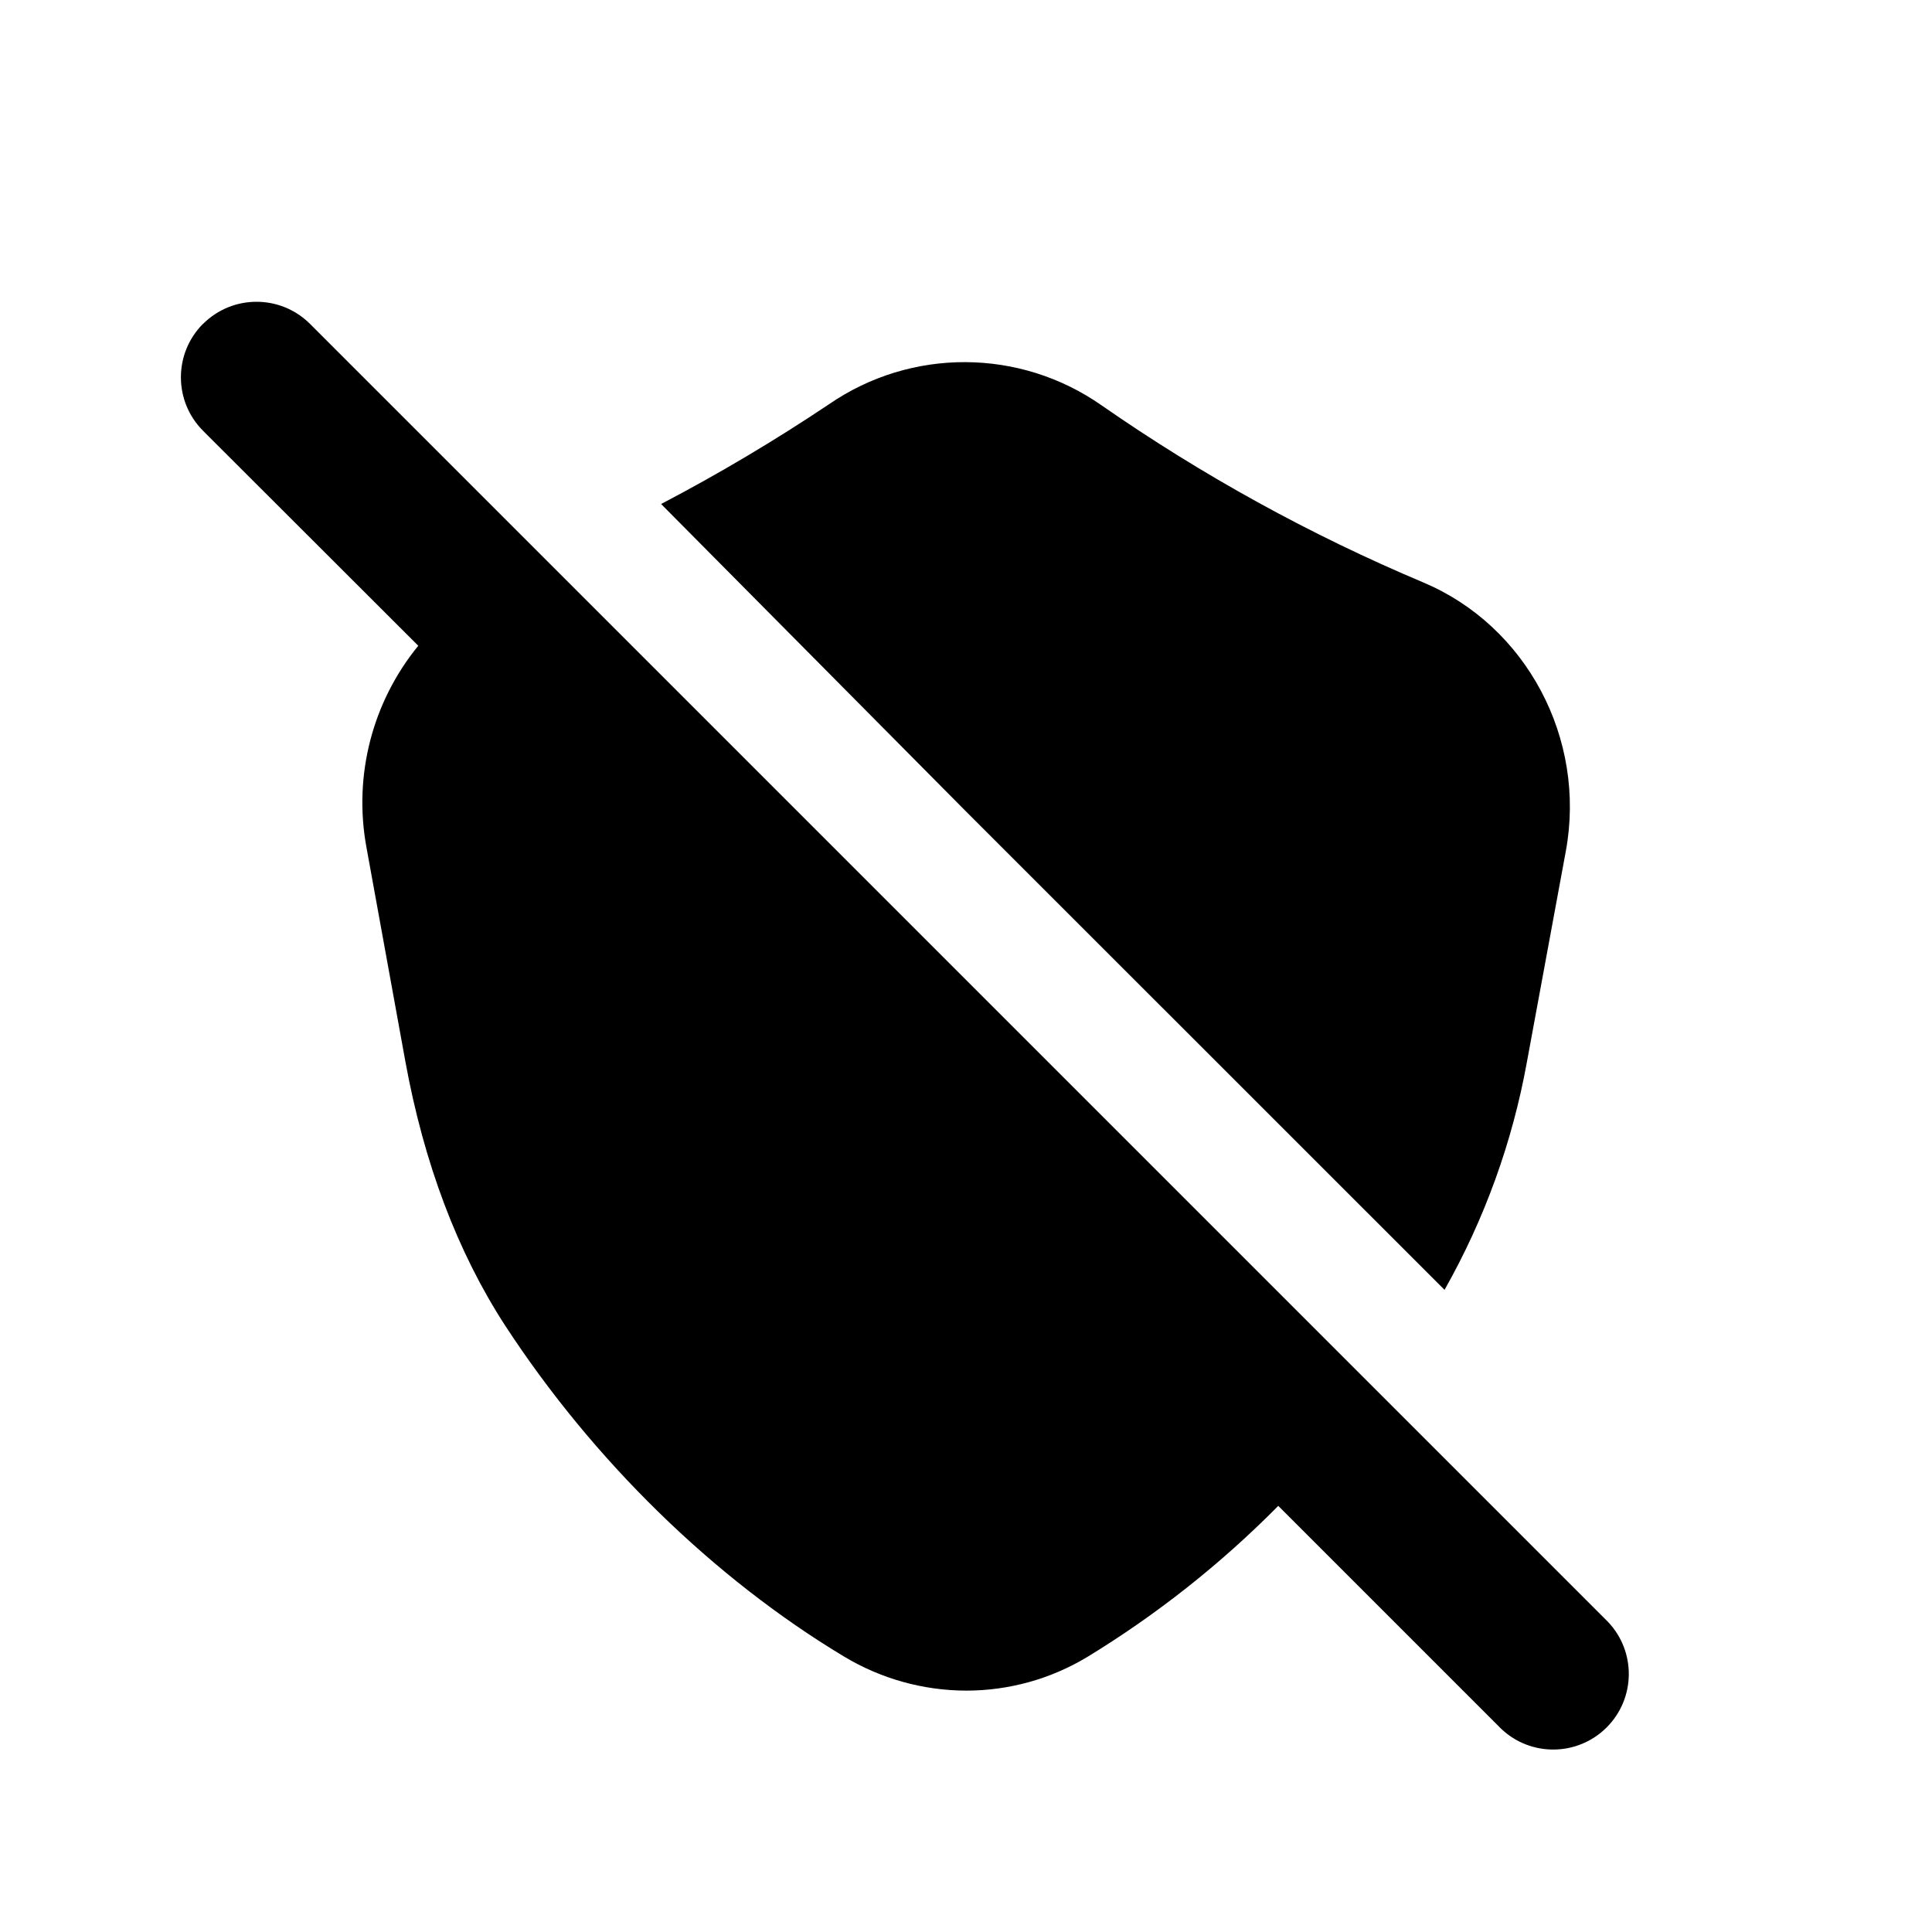
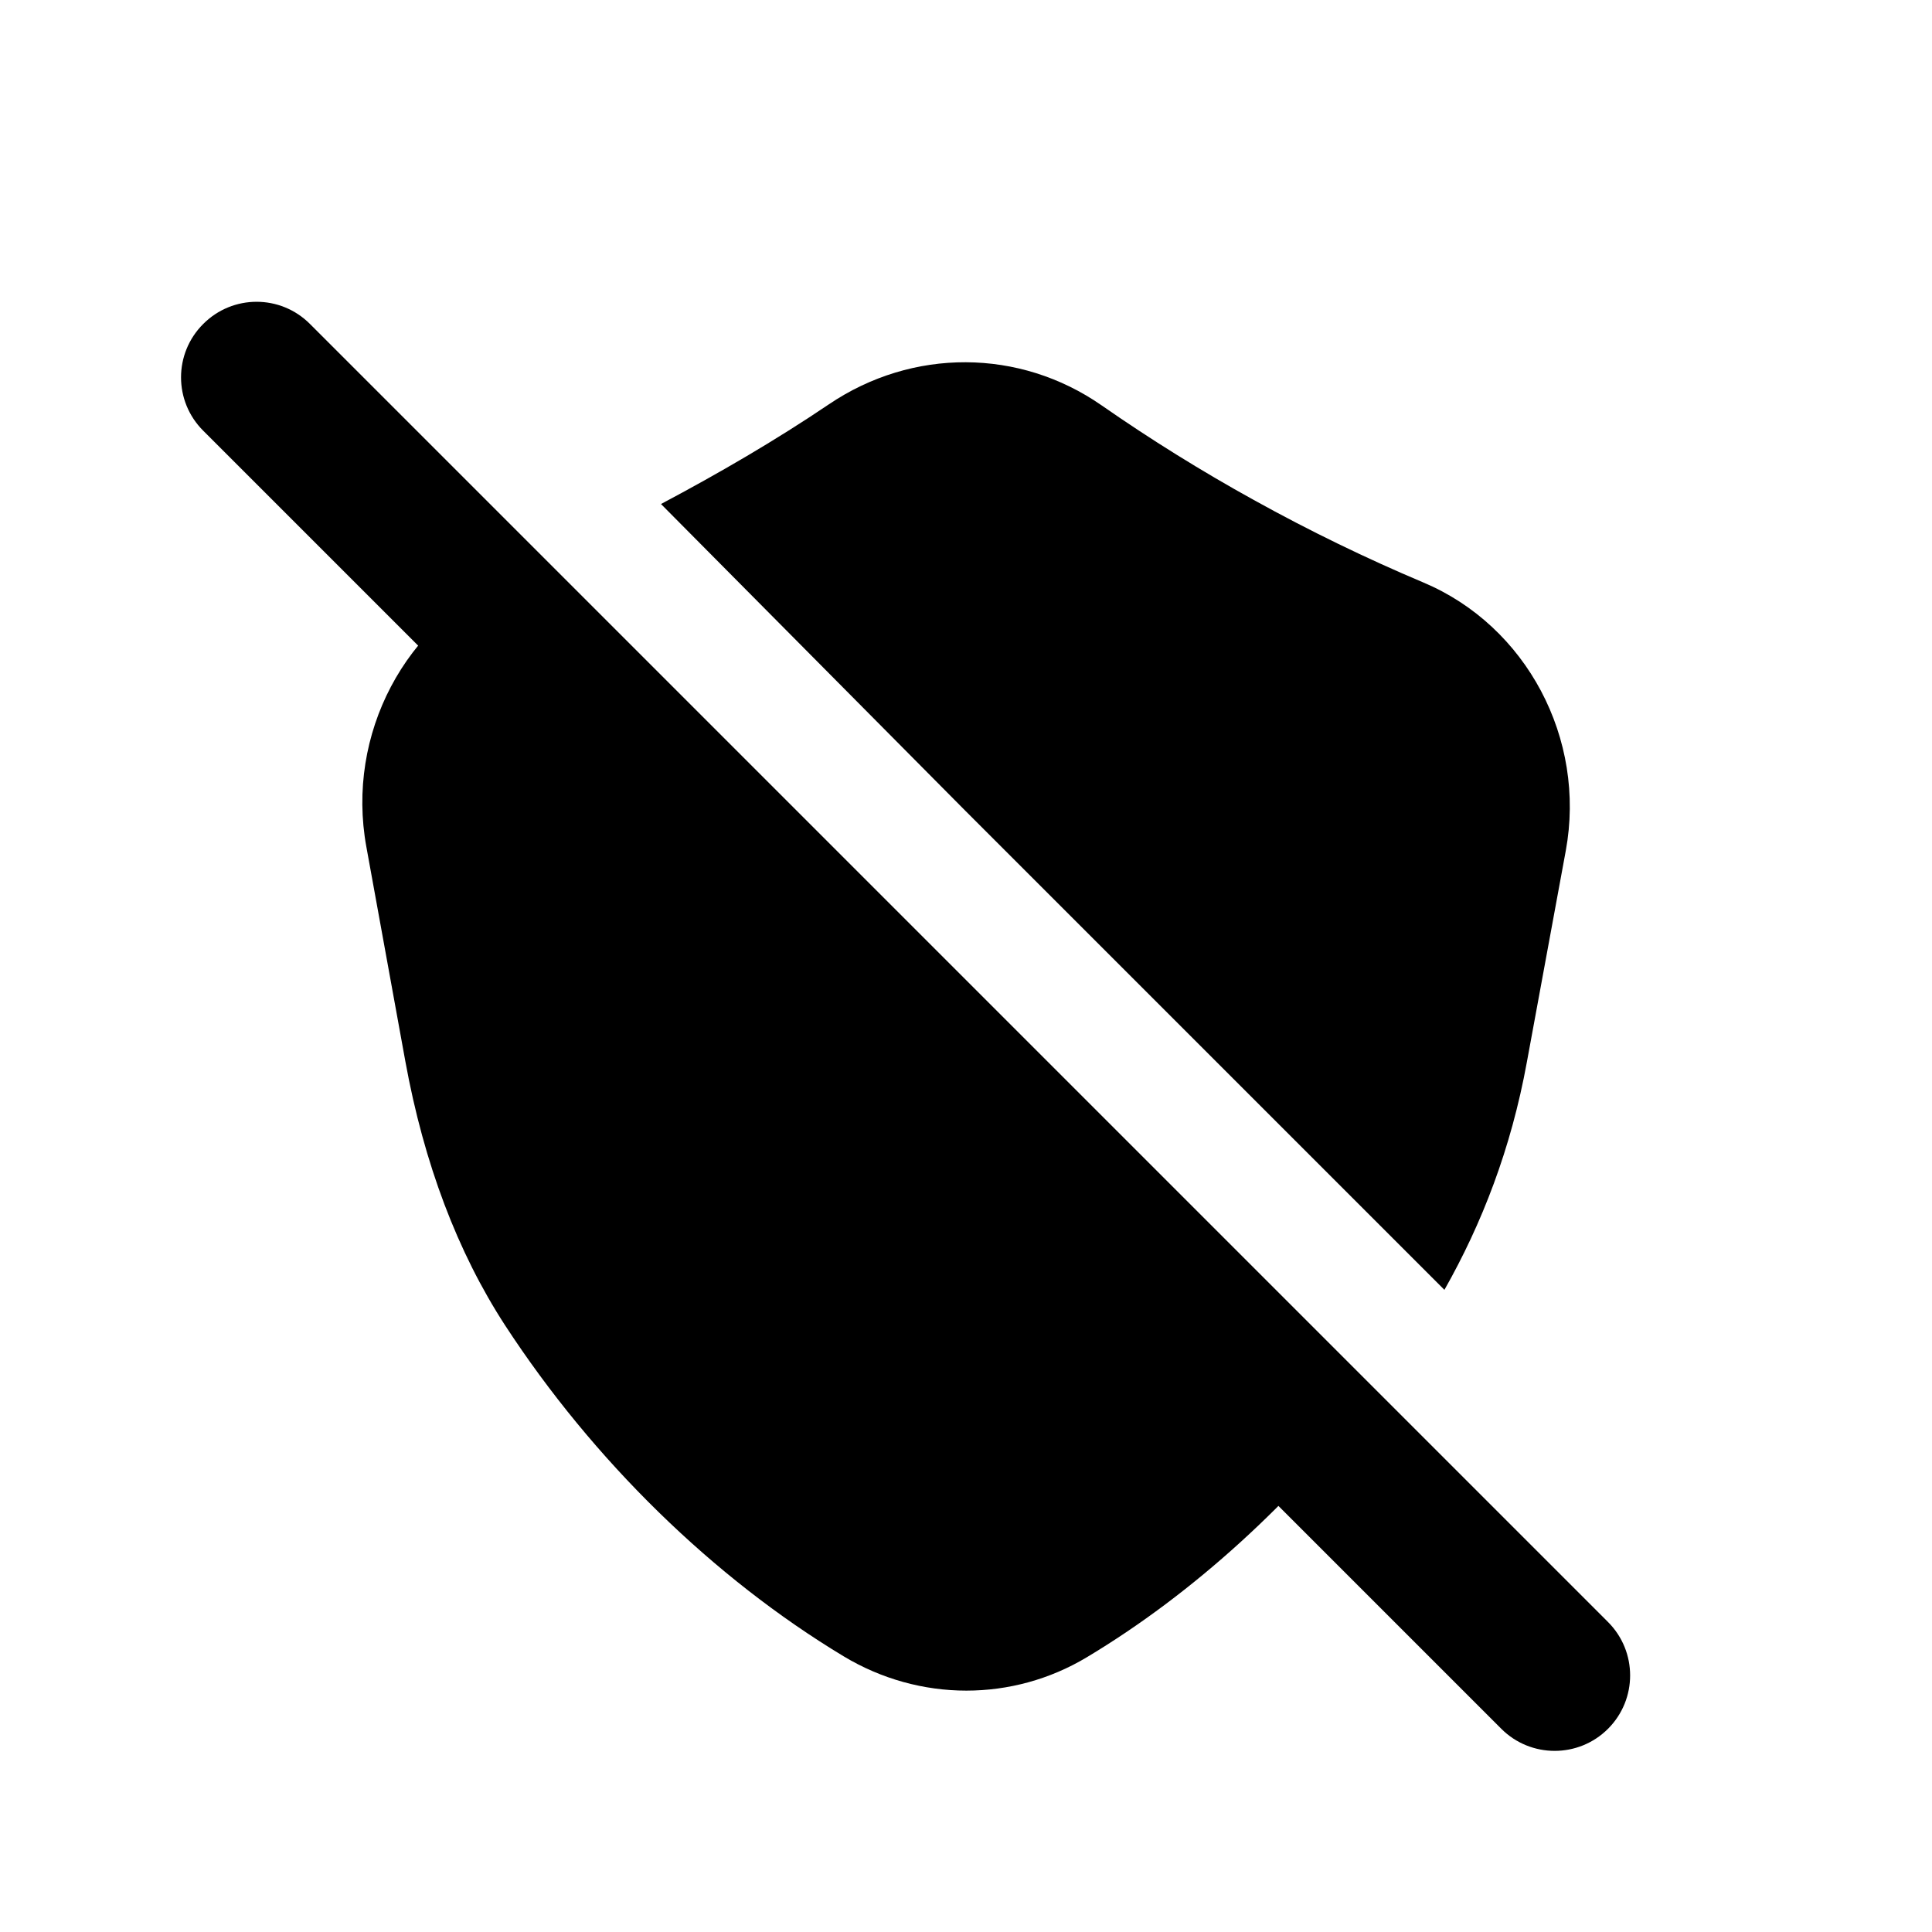
- <svg xmlns="http://www.w3.org/2000/svg" width="16" height="16" fill="none" viewBox="0 0 16 16">
-   <path fill="#000" d="M1.682 2.682a.627.627 0 0 1 .885 0l10.75 10.75a.626.626 0 0 1-.885.885l-1.846-1.846A8.3 8.3 0 0 1 9 13.725a1.94 1.94 0 0 1-.997.276 1.97 1.97 0 0 1-1.016-.284c-1.08-.65-2.075-1.623-2.804-2.74-.394-.607-.672-1.342-.826-2.187l-.323-1.777a2.05 2.05 0 0 1 .43-1.665L1.681 3.567a.627.627 0 0 1 0-.885m5.184.666a1.98 1.98 0 0 1 2.258.009 14.6 14.6 0 0 0 2.665 1.467c.854.36 1.35 1.294 1.18 2.222l-.323 1.75a6 6 0 0 1-.682 1.886L8 6.72 5.475 4.174a15 15 0 0 0 1.39-.826" />
+ <svg xmlns="http://www.w3.org/2000/svg" width="16" height="16" viewBox="0 0 16 16" fill="none">
+   <path d="M11.384 11.566C10.71 12.436 9.888 13.193 9 13.725C8.693 13.909 8.348 14.001 8.003 14.001C7.653 14.001 7.301 13.906 6.987 13.717C5.908 13.067 4.912 12.094 4.183 10.976C3.789 10.37 3.511 9.635 3.357 8.79L3.034 7.013C2.864 6.082 3.357 5.147 4.206 4.789C4.312 4.744 4.413 4.689 4.518 4.642L11.384 11.566Z" fill="black" />
+   <path d="M6.865 3.348C7.556 2.881 8.443 2.884 9.123 3.357C9.528 3.639 9.953 3.903 10.384 4.141C10.844 4.396 11.316 4.625 11.788 4.824C12.642 5.184 13.138 6.118 12.967 7.046L12.645 8.795C12.514 9.514 12.272 10.135 11.962 10.682L8 6.72L5.474 4.174C5.951 3.921 6.421 3.648 6.865 3.348Z" fill="black" />
+   <path d="M1.683 2.683C1.927 2.438 2.323 2.438 2.567 2.683L13.317 13.433C13.561 13.677 13.561 14.073 13.317 14.317C13.073 14.561 12.677 14.561 12.433 14.317L1.683 3.567C1.438 3.323 1.438 2.927 1.683 2.683Z" fill="black" />
</svg>
